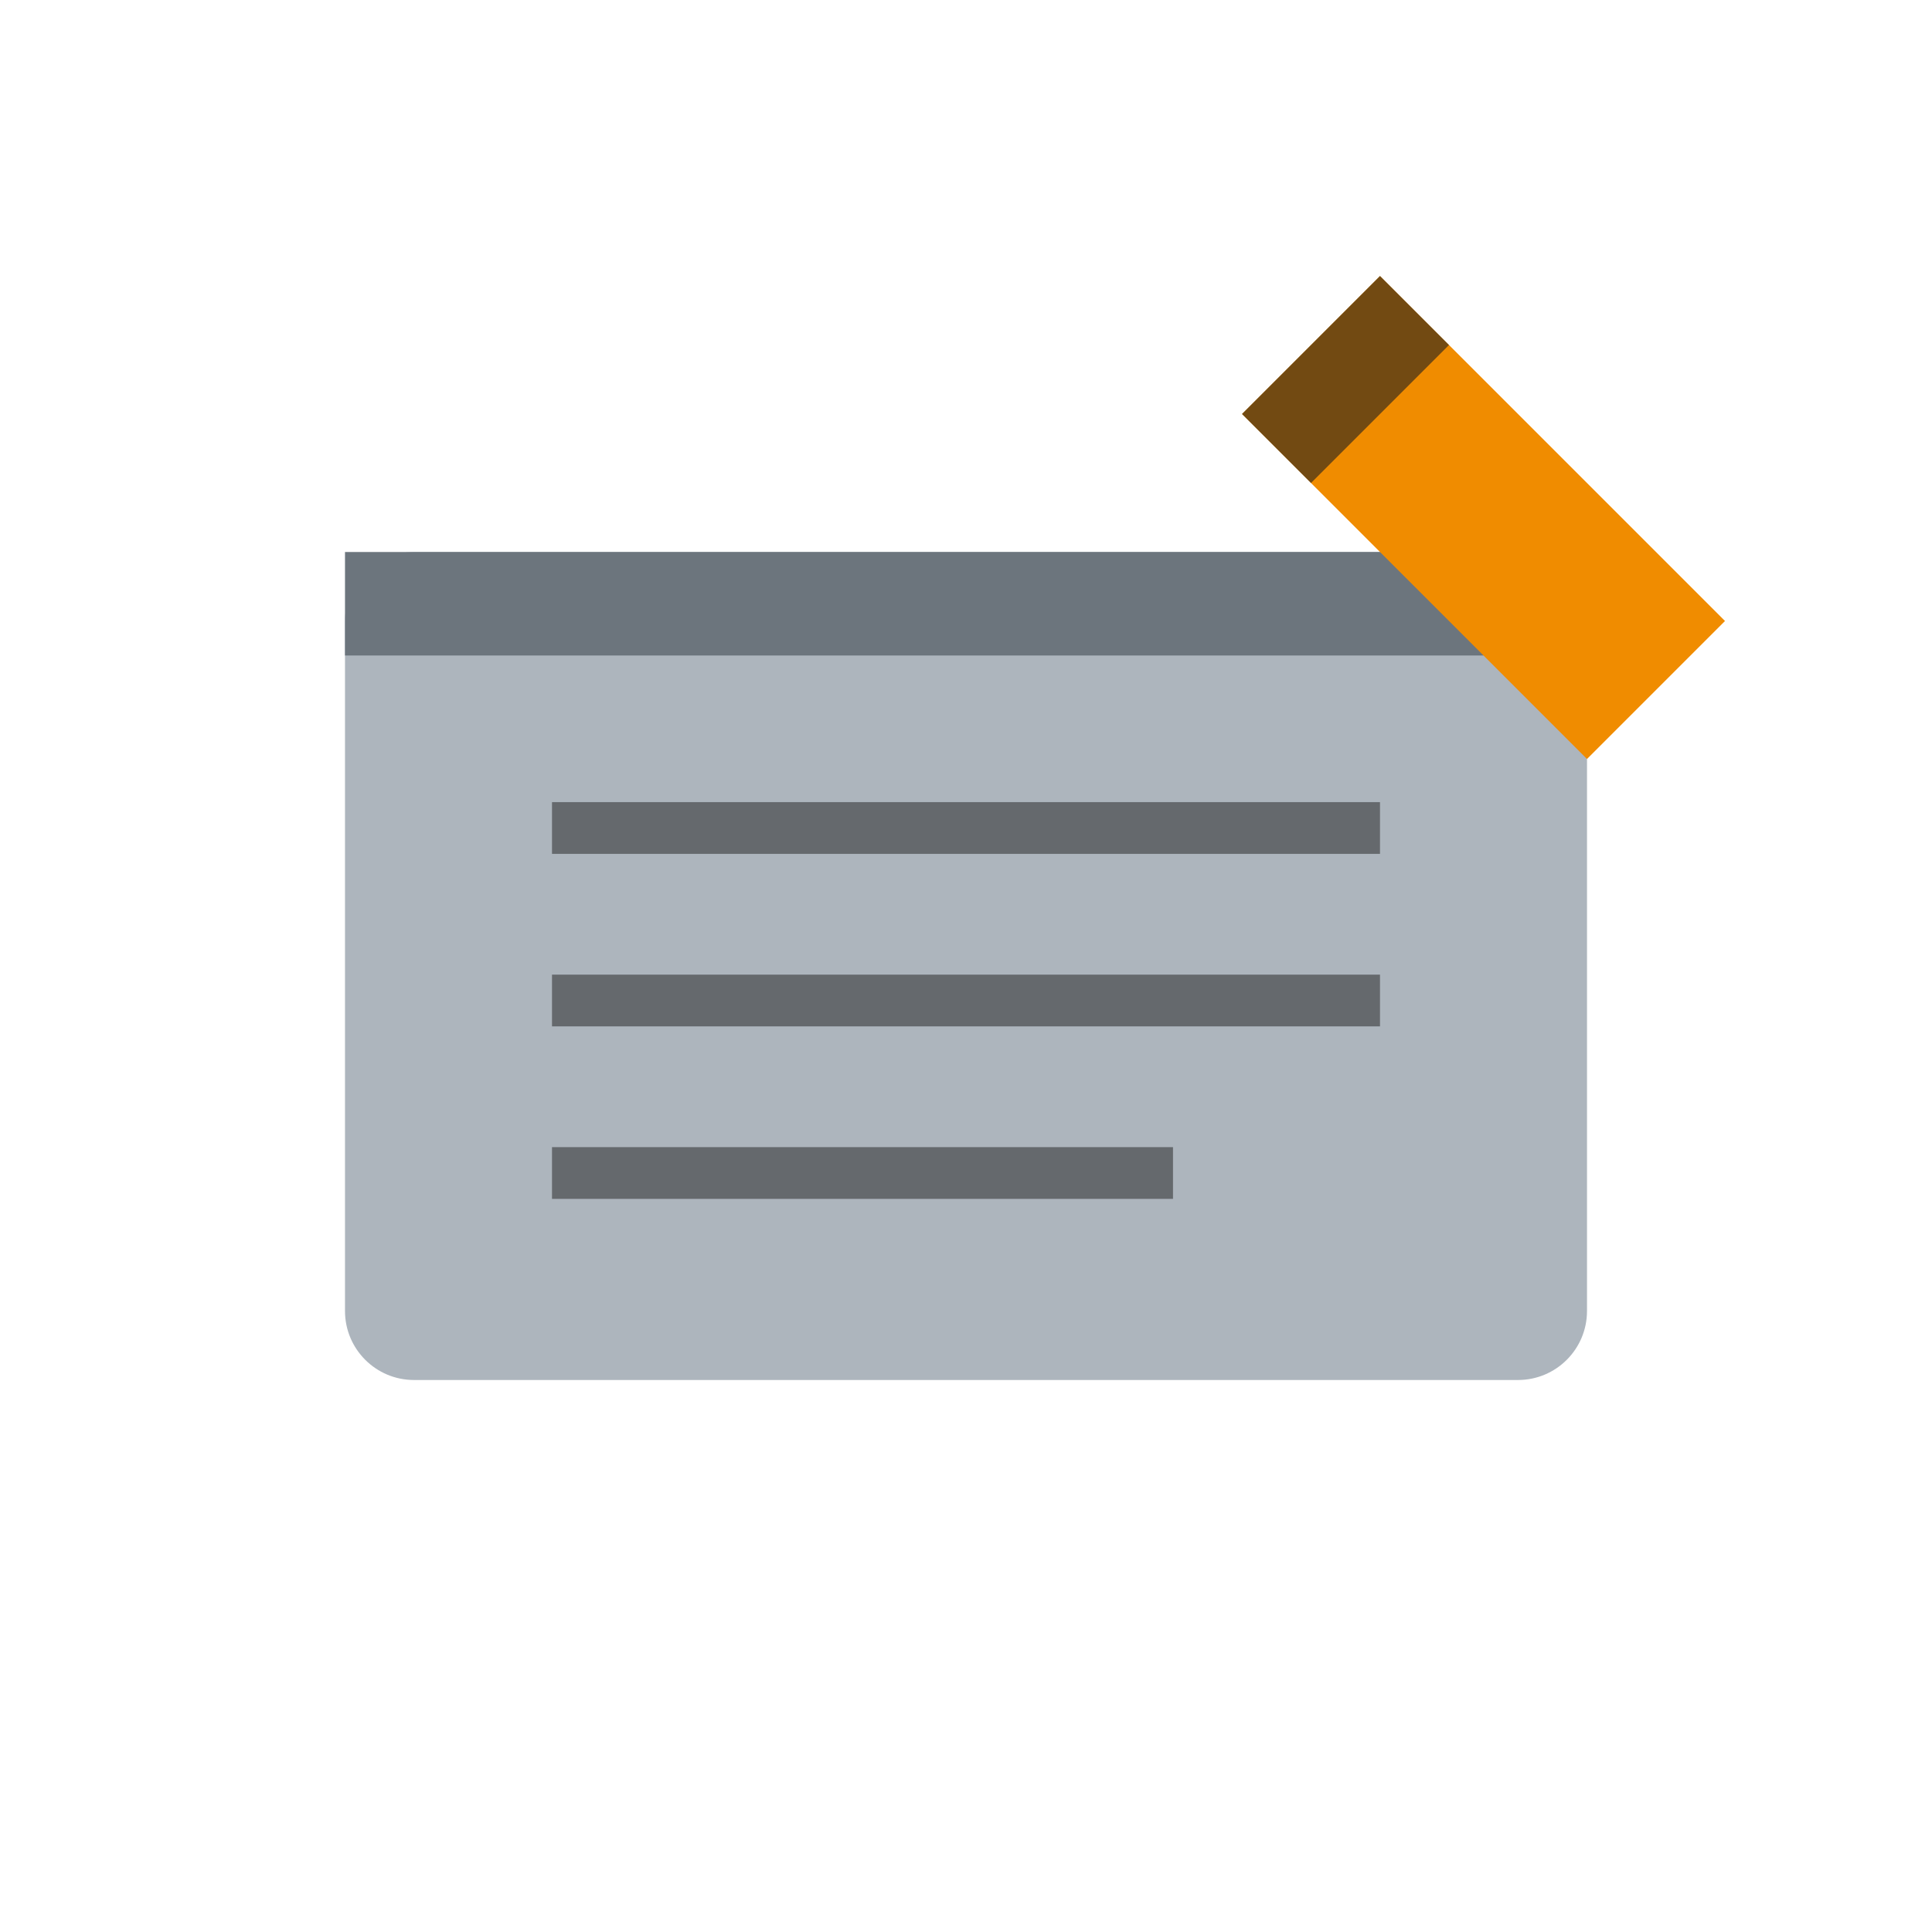
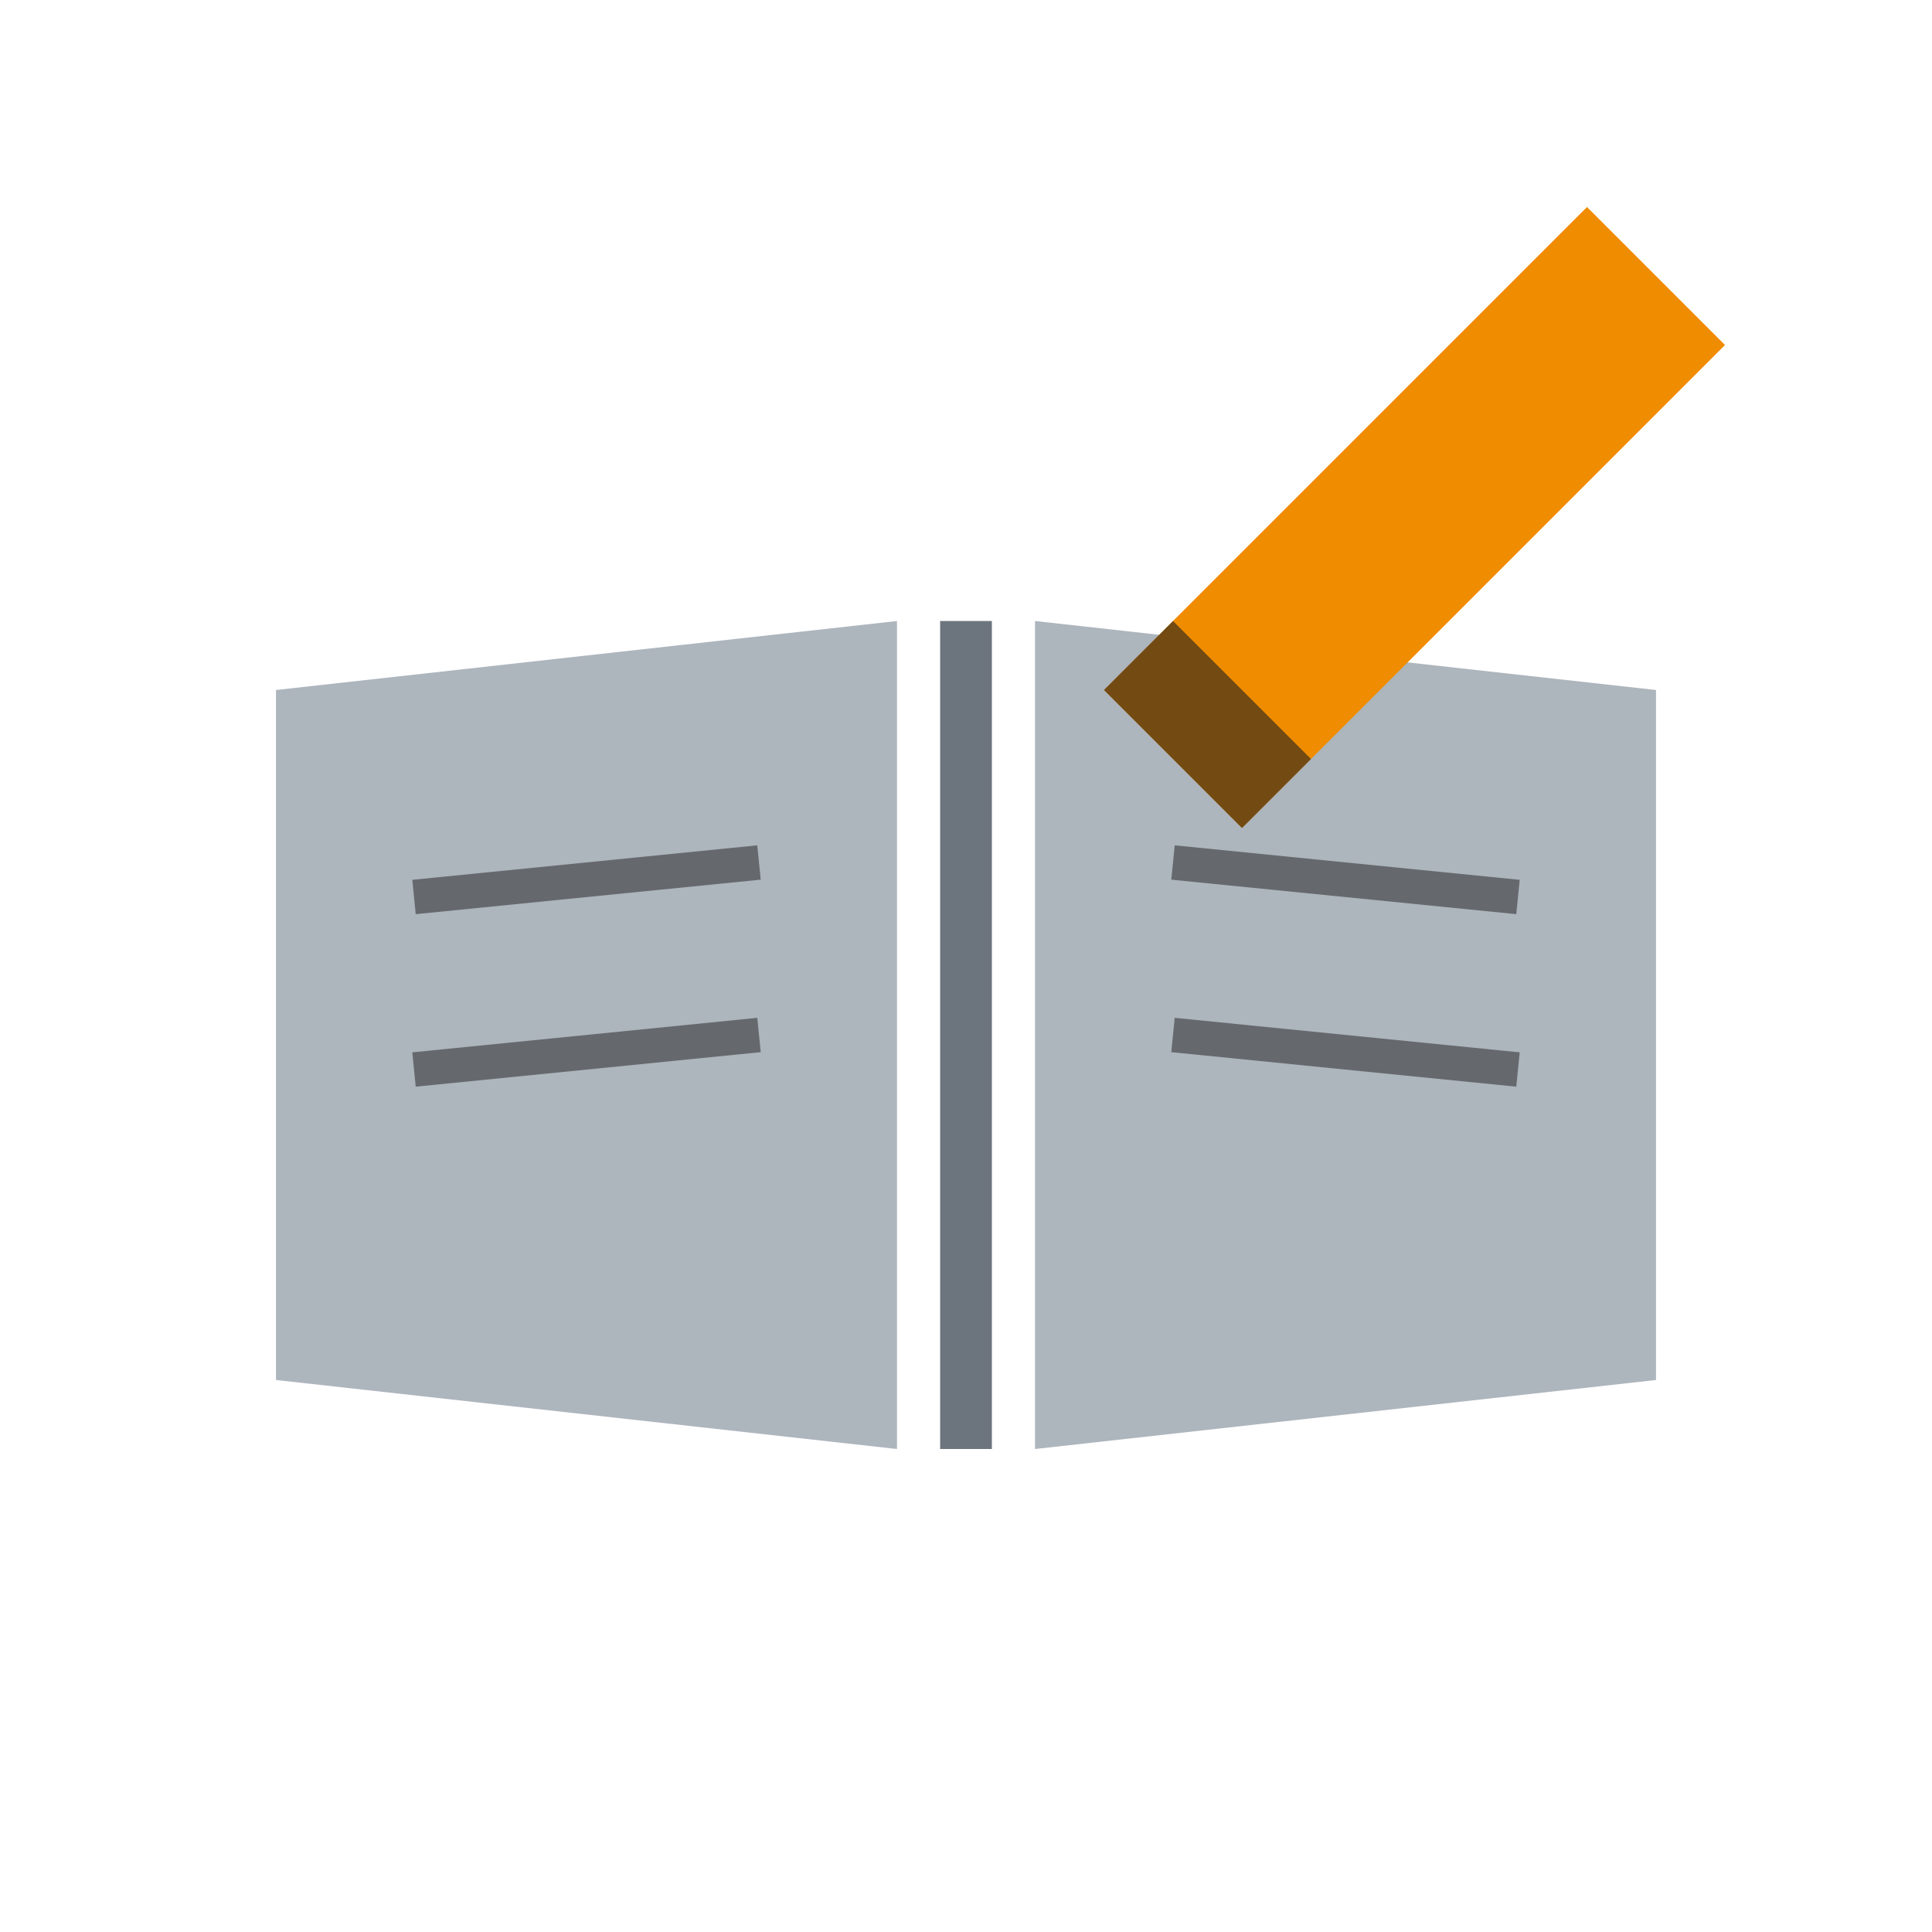
<svg xmlns="http://www.w3.org/2000/svg" viewBox="0 0 56 56" width="56" height="56">
  <g transform="translate(28, 28)">
-     <rect x="-18" y="-12" width="36" height="24" rx="2" fill="#ADB5BD" />
-     <rect x="-18" y="-12" width="36" height="3" fill="#6C757D" />
-     <line x1="-12" y1="-4" x2="12" y2="-4" stroke="#1e1e1e" stroke-width="1.5" opacity="0.5" />
-     <line x1="-12" y1="1" x2="12" y2="1" stroke="#1e1e1e" stroke-width="1.5" opacity="0.5" />
-     <line x1="-12" y1="6" x2="6" y2="6" stroke="#1e1e1e" stroke-width="1.5" opacity="0.5" />
-     <path d="M 12 -20 L 22 -10 L 18 -6 L 8 -16 Z" fill="#F08C00" />
-     <path d="M 8 -16 L 12 -20 L 14 -18 L 10 -14 Z" fill="#1e1e1e" opacity="0.6" />
+     <path d="M -20 -8 L -2 -10 L -2 14 L -20 12 Z" fill="#ADB5BD" />
+     <path d="M 20 -8 L 2 -10 L 2 14 L 20 12 Z" fill="#ADB5BD" />
+     <line x1="0" y1="-10" x2="0" y2="14" stroke="#6C757D" stroke-width="1.5" />
+     <line x1="-16" y1="-2" x2="-6" y2="-3" stroke="#1e1e1e" stroke-width="1" opacity="0.5" />
+     <line x1="-16" y1="3" x2="-6" y2="2" stroke="#1e1e1e" stroke-width="1" opacity="0.5" />
+     <line x1="6" y1="-3" x2="16" y2="-2" stroke="#1e1e1e" stroke-width="1" opacity="0.5" />
+     <line x1="6" y1="2" x2="16" y2="3" stroke="#1e1e1e" stroke-width="1" opacity="0.5" />
+     <path d="M 4 -8 L 18 -22 L 22 -18 L 8 -4 Z" fill="#F08C00" />
+     <path d="M 8 -4 L 4 -8 L 6 -10 L 10 -6 Z" fill="#1e1e1e" opacity="0.6" />
  </g>
</svg>
